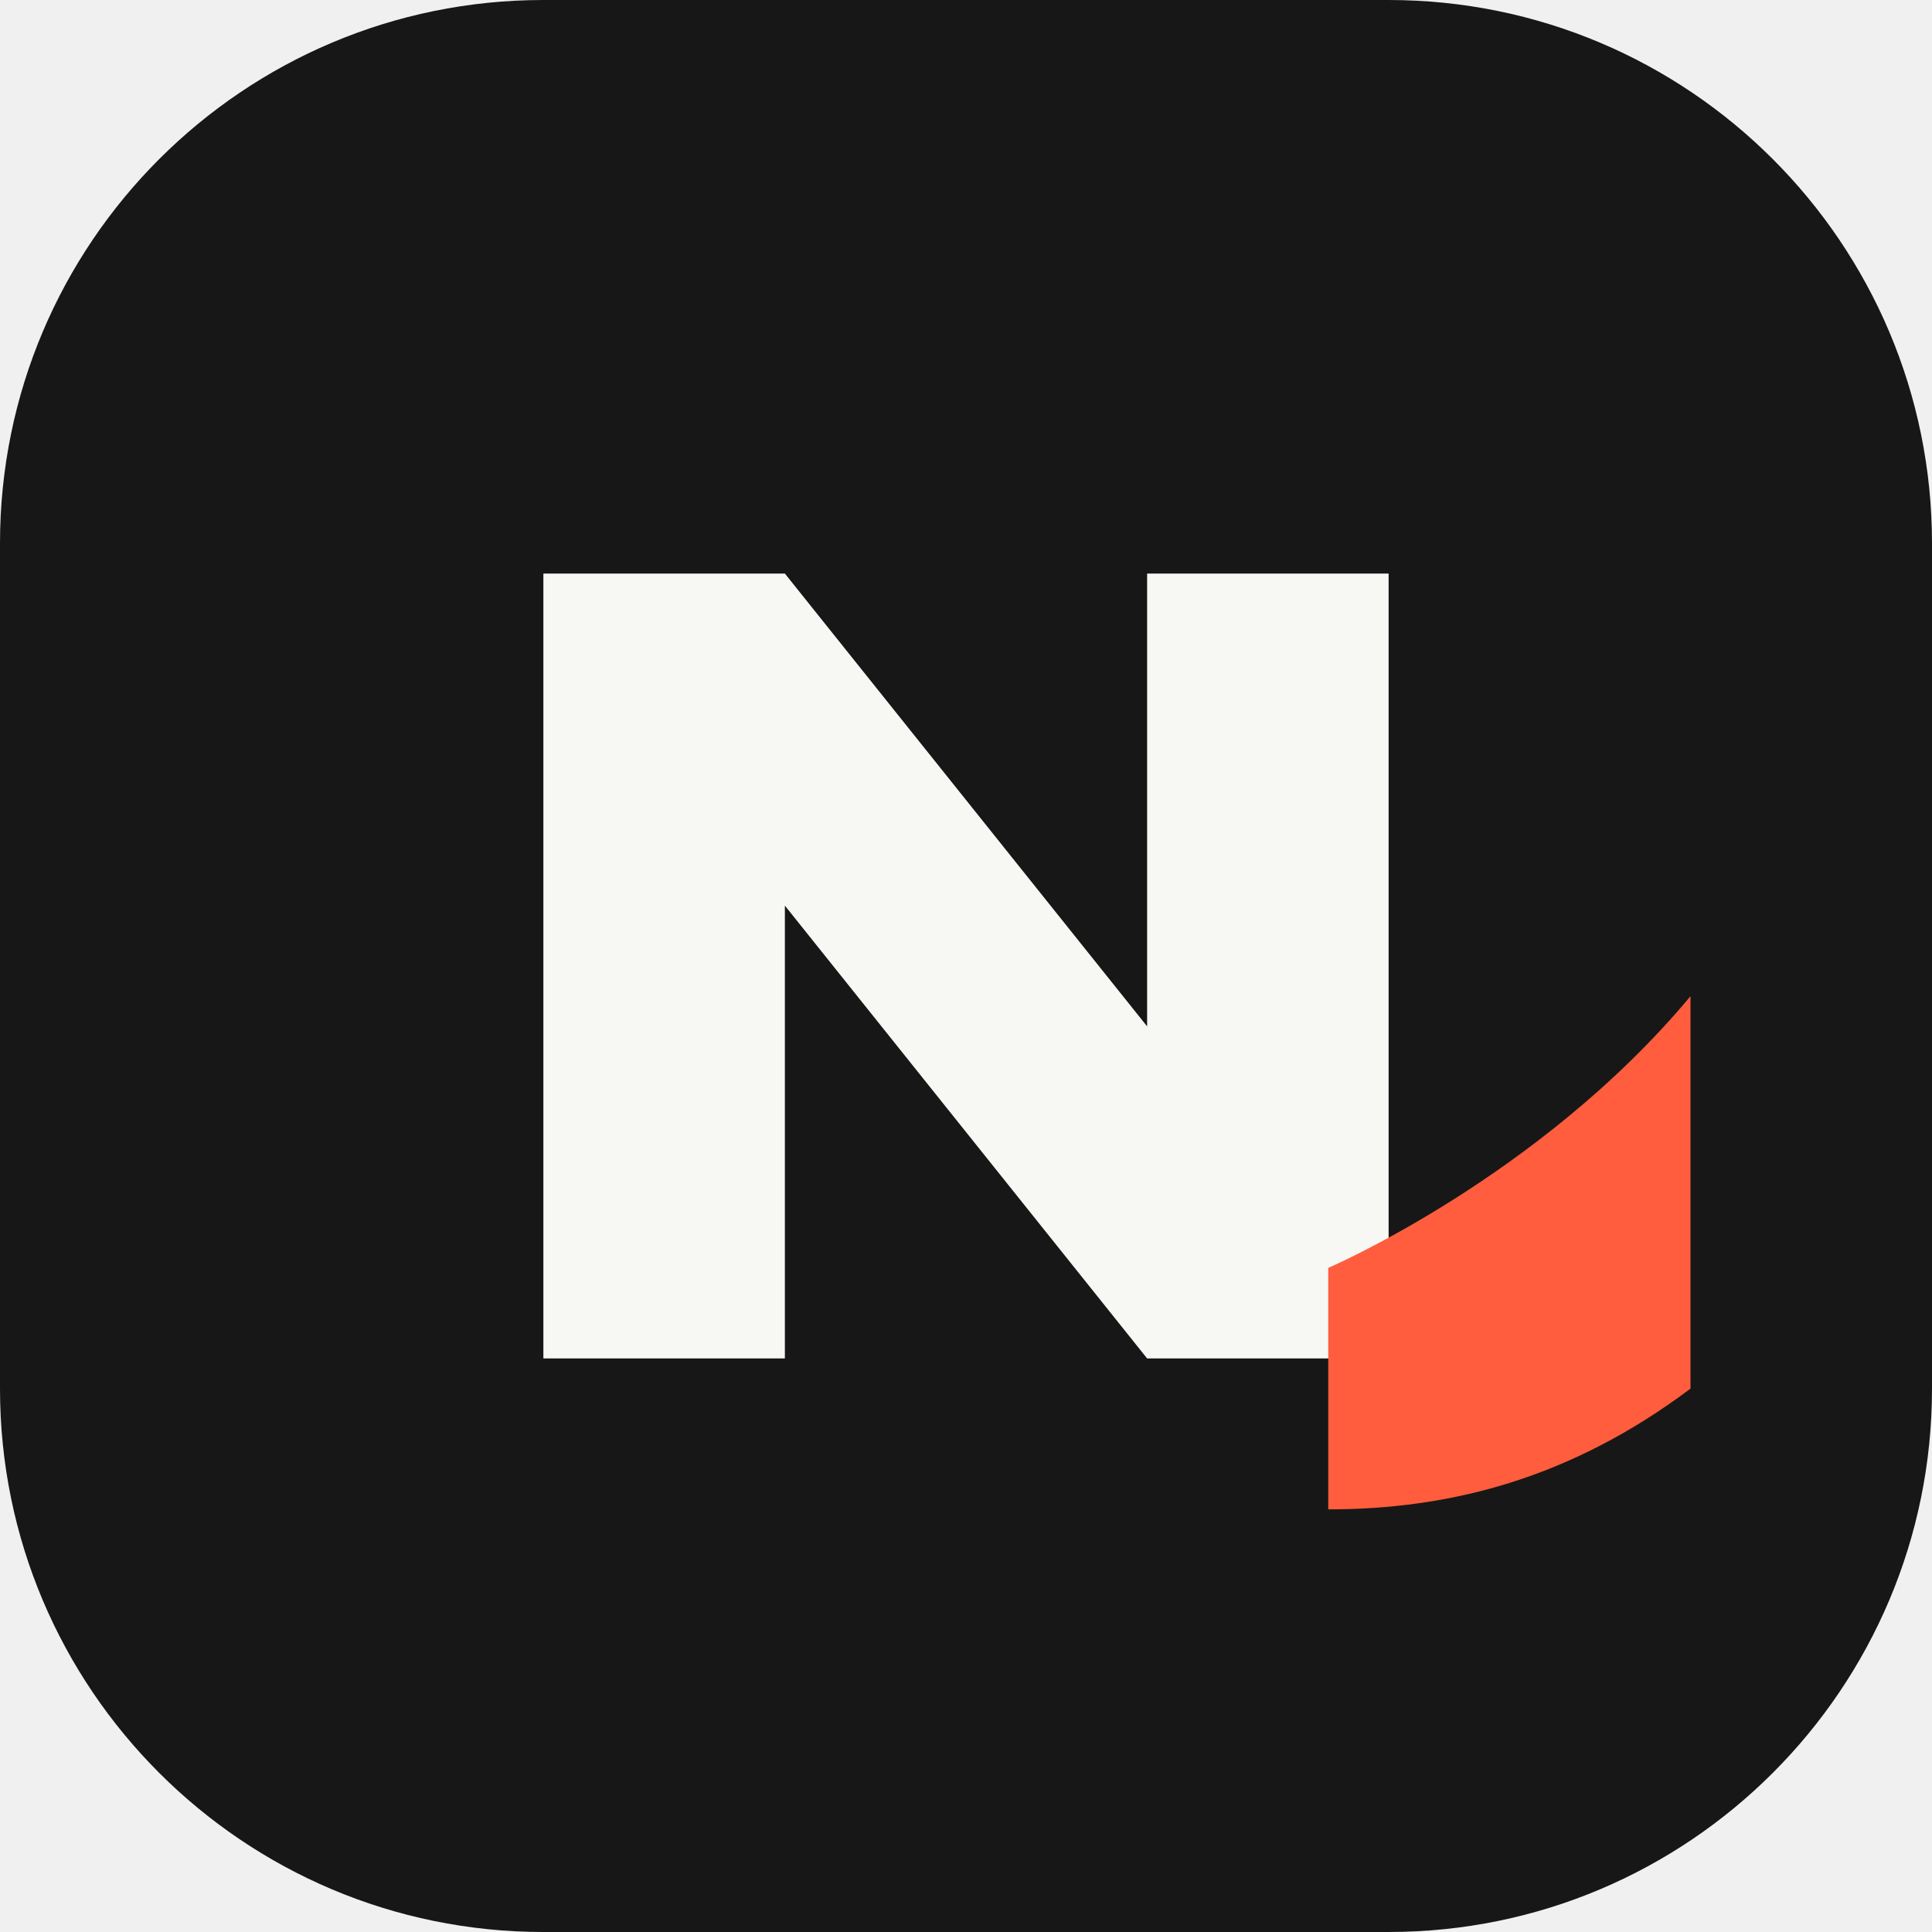
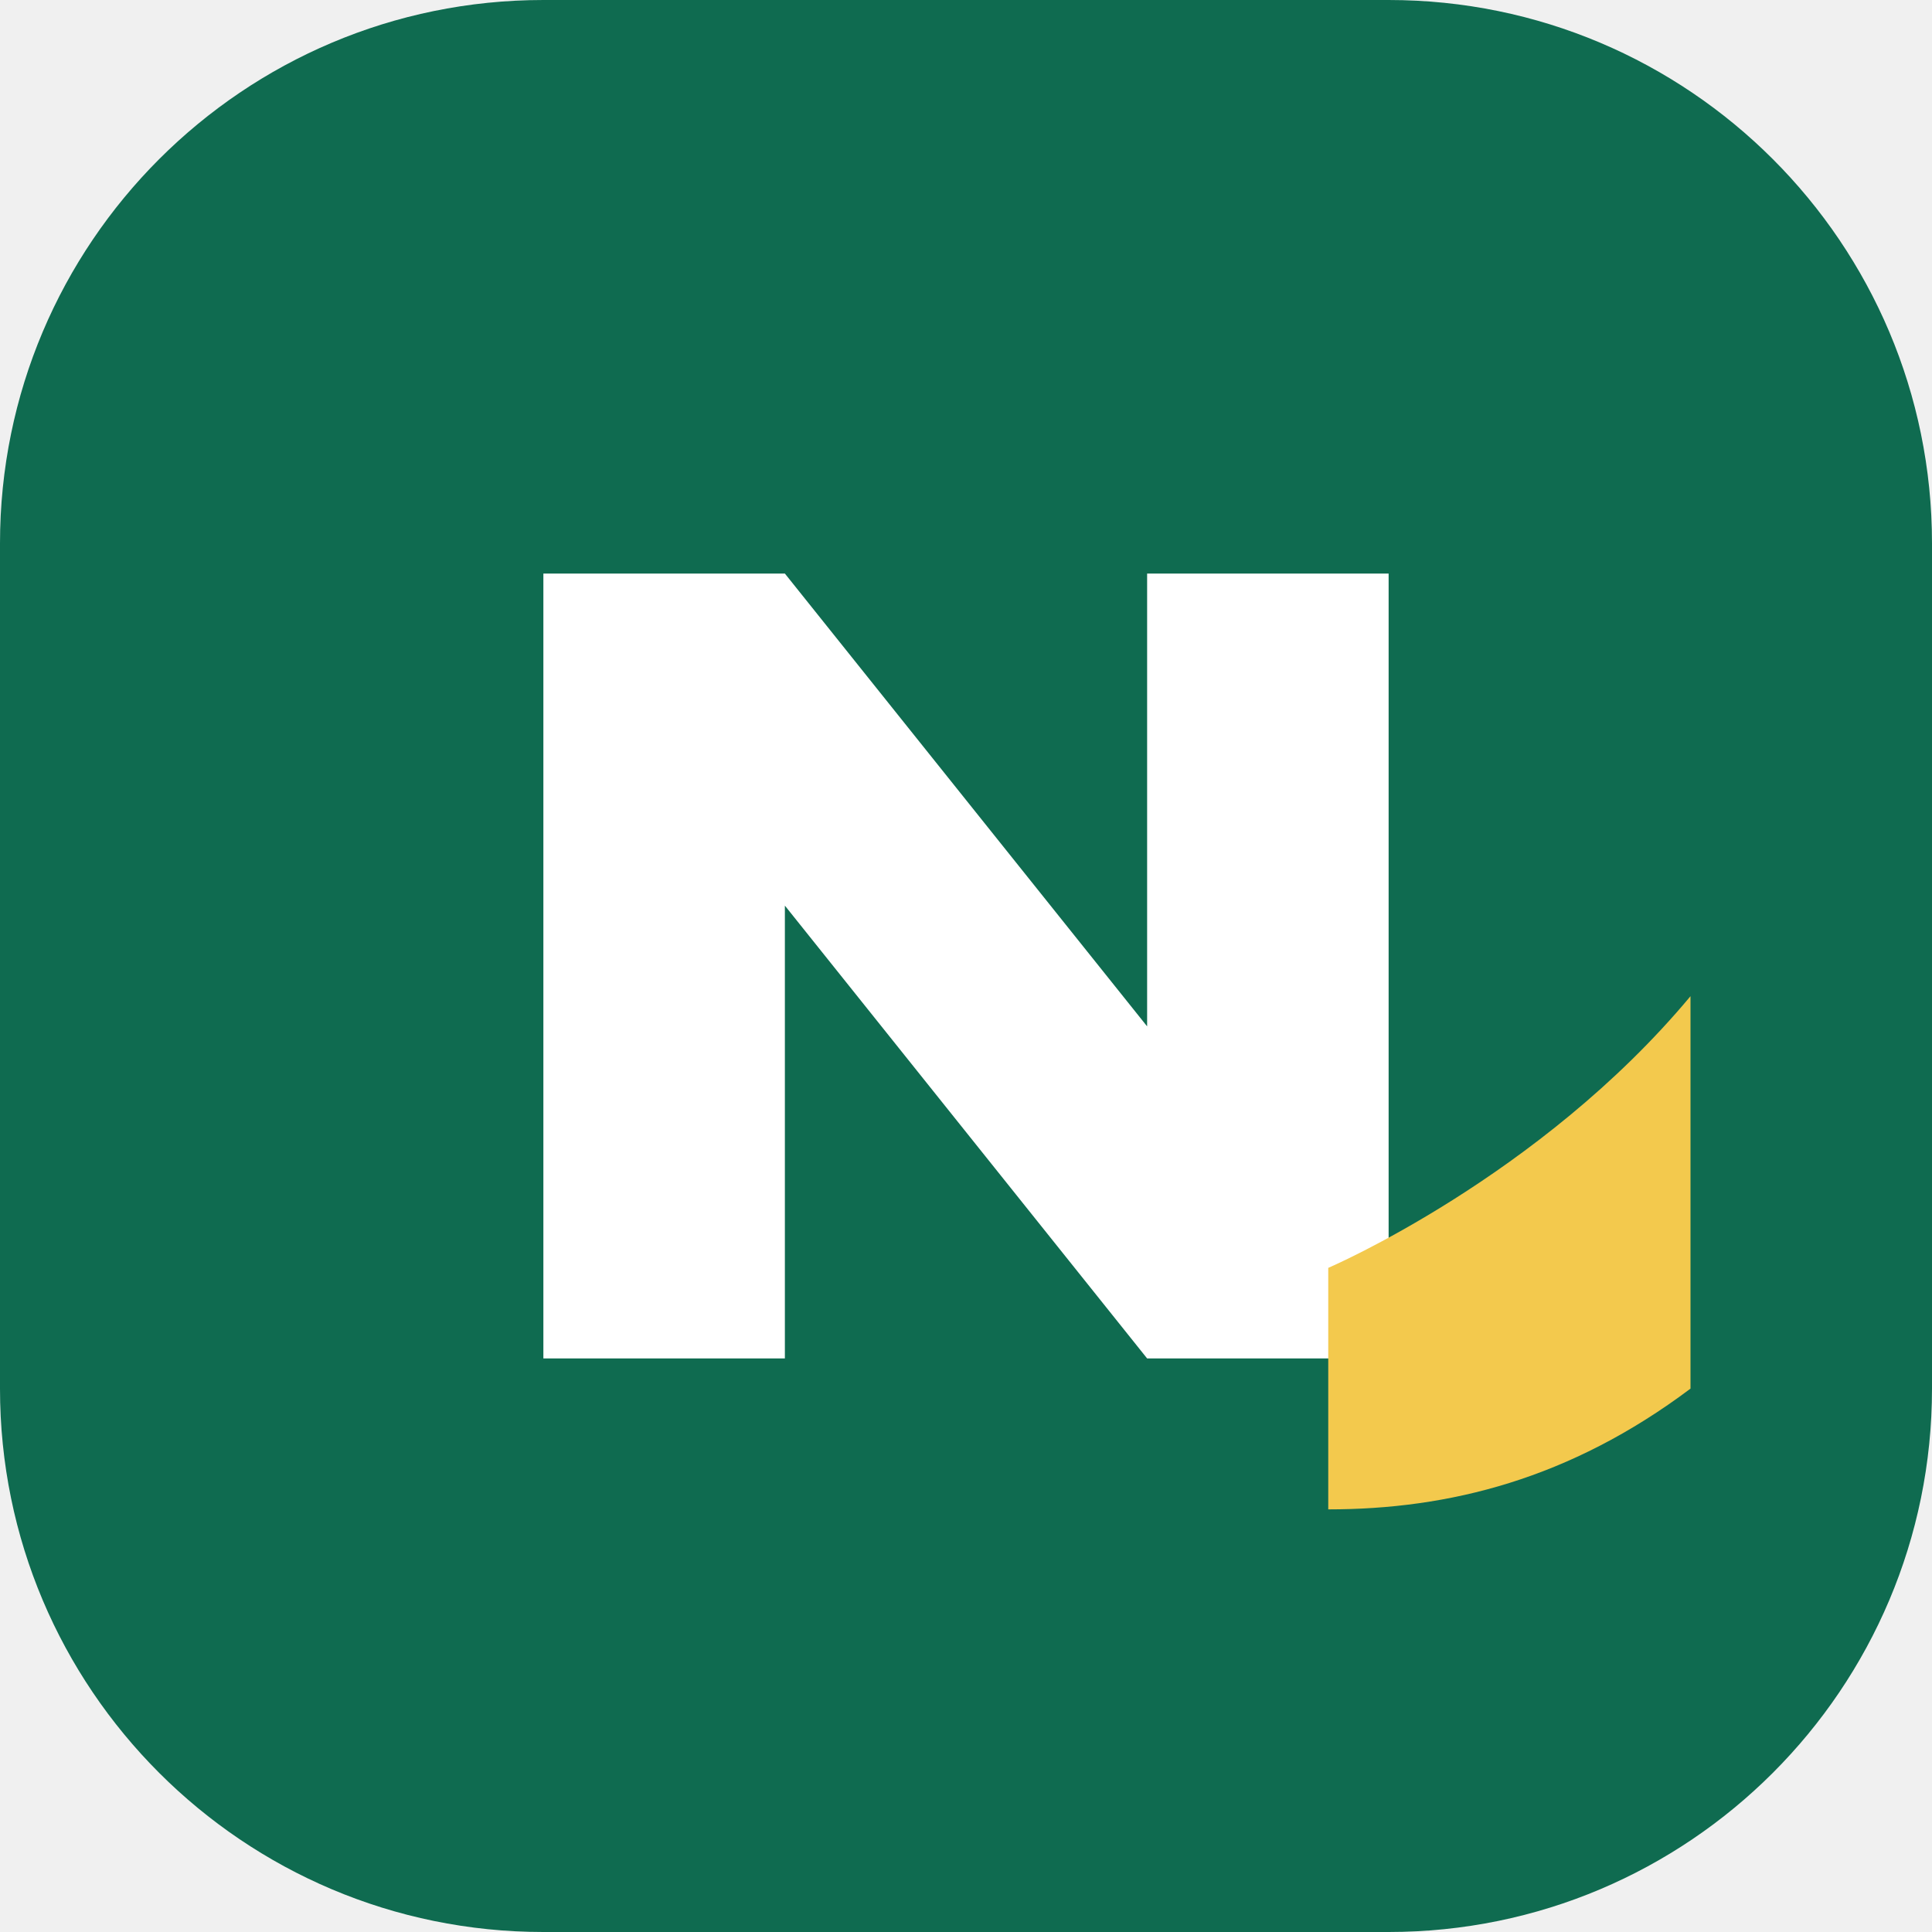
<svg xmlns="http://www.w3.org/2000/svg" viewBox="0 0 64 64">
-   <rect width="64" height="64" rx="18" fill="#171717" />
-   <path d="M18 45V19h8l12 15V19h8v26h-8L26 30v15z" fill="#F7F7F4" />
-   <path d="M44 42c0 0 7-3 12-9v13c-4 3-8 4-12 4z" fill="#FF5D3D" />
+   <rect width="64" height="64" rx="18" fill="#0F6B50" />
+   <path d="M18 45V19h8l12 15V19h8v26h-8L26 30v15z" fill="#FFFFFF" />
+   <path d="M44 42c0 0 7-3 12-9v13c-4 3-8 4-12 4z" fill="#F3C94D" />
</svg>
